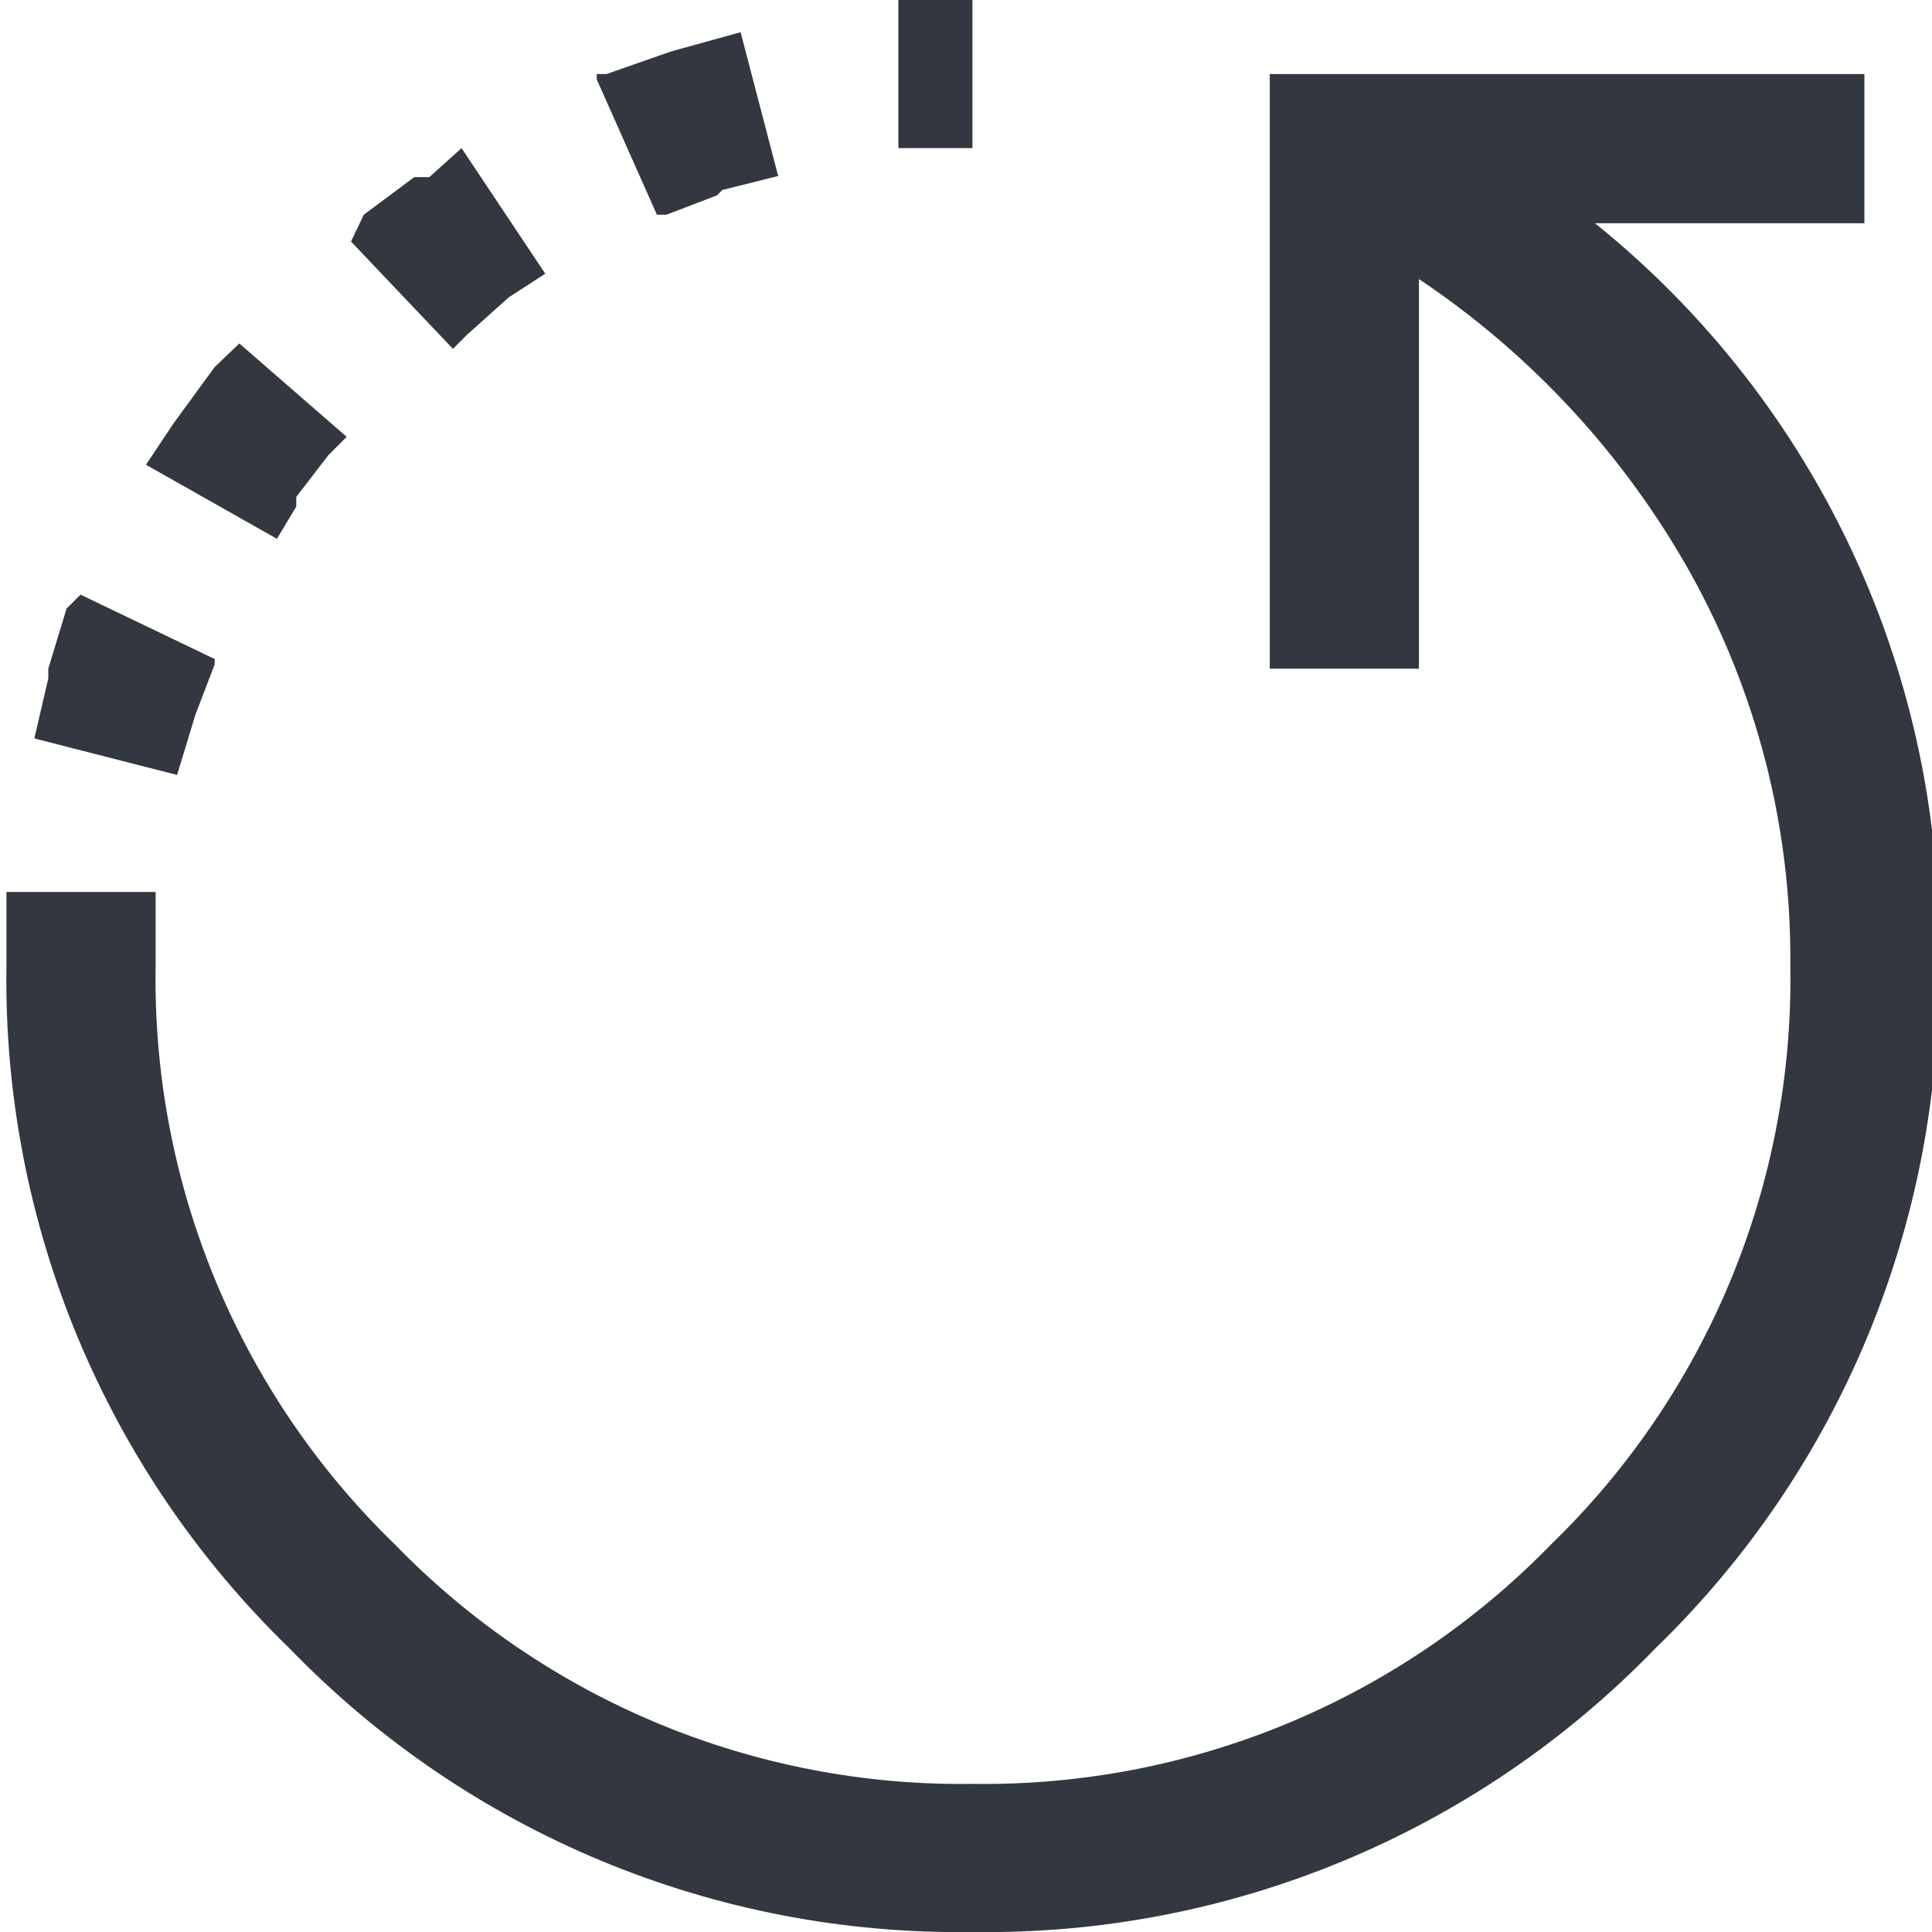
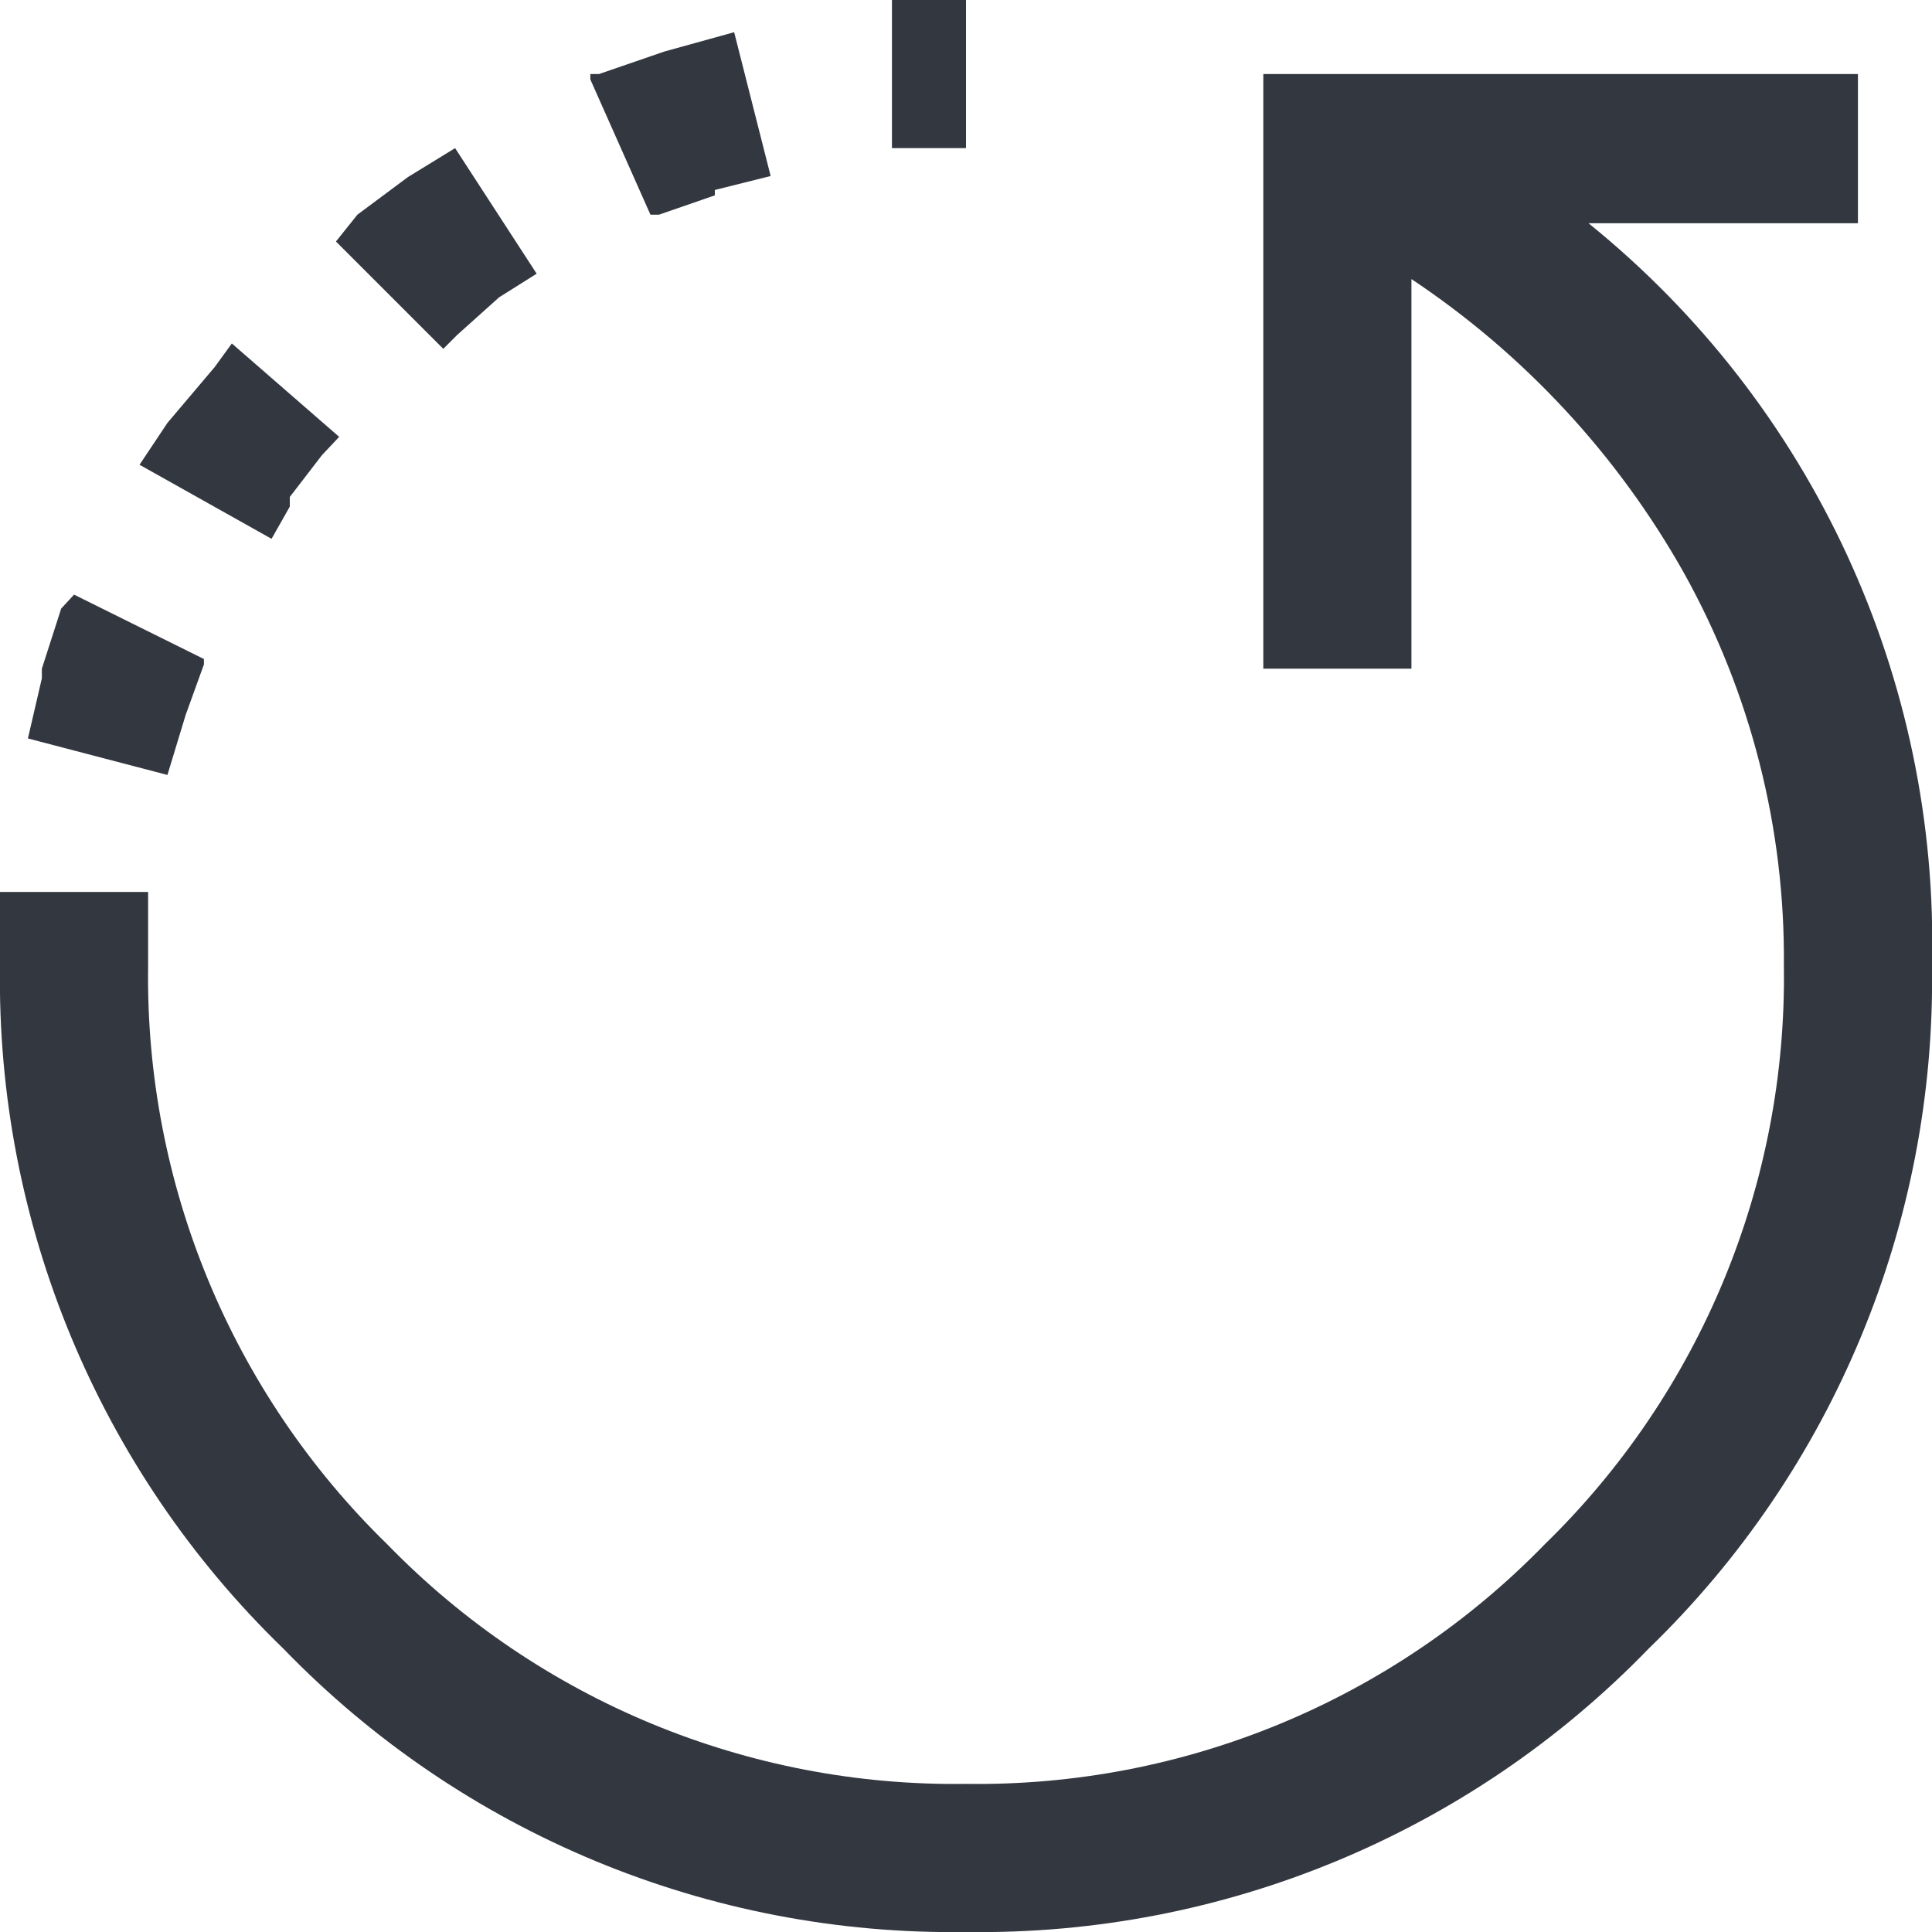
<svg xmlns="http://www.w3.org/2000/svg" viewBox="0 0 18 18">
  <defs>
    <style>.a{fill:#333740;}</style>
  </defs>
-   <path class="a" d="M11.83.69h5.54V2.08H14.86A8.59,8.59,0,0,1,18.06,9a8.67,8.67,0,0,1-2.64,6.36A8.67,8.67,0,0,1,9.06,18,8.67,8.67,0,0,1,2.7,15.36,8.67,8.67,0,0,1,.06,9V8.31H1.45V9a7.33,7.33,0,0,0,2.23,5.39,7.35,7.35,0,0,0,5.38,2.23,7.37,7.37,0,0,0,5.39-2.23A7.33,7.33,0,0,0,16.68,9a7.38,7.38,0,0,0-.93-3.66A8,8,0,0,0,13.22,2.6V6.23H11.83V.69ZM.75,5.54,2,6.14v.05l-.18.47v0l-.17.56L.32,6.88l.13-.56,0-.09.17-.56v0h0ZM2.23,3.2l1,.87-.17.17v0l-.3.39,0,.09-.18.3L1.36,4.33l.26-.39v0L2,3.42l0,0ZM4.3,1.38l.78,1.17-.34.22h0l-.39.35h0l-.13.13-.95-1L3.39,2h0V2l.47-.35H4ZM6.9.3l.35,1.34-.52.13-.05.05L6.21,2H6.12L5.56.74l0-.05h.09L6.25.48h0v0ZM8.37,0h.69V1.38H8.37Z" />
+   <path class="a" d="M11.77.69h5.54V2.08H14.8A8.62,8.62,0,0,1,18,9a8.67,8.67,0,0,1-2.64,6.36A8.67,8.67,0,0,1,9,18a8.67,8.67,0,0,1-6.36-2.64A8.67,8.67,0,0,1,0,9V8.31H1.38V9a7.37,7.37,0,0,0,2.23,5.39A7.37,7.37,0,0,0,9,16.62a7.37,7.37,0,0,0,5.39-2.23A7.37,7.37,0,0,0,16.62,9a7.38,7.38,0,0,0-.93-3.66A8,8,0,0,0,13.15,2.6V6.23H11.77V.69ZM.69,5.54l1.21.6v.05l-.17.47v0l-.17.56L.26,6.88l.13-.56,0-.09.18-.56v0h0ZM2.16,3.2l1,.87L3,4.24v0l-.3.39,0,.09-.17.3L1.3,4.33l.26-.39v0L2,3.42l0,0ZM4.24,1.38,5,2.55l-.35.22h0l-.39.35h0l-.13.13-1-1L3.33,2h0V2l.47-.35h0ZM6.84.3l.34,1.34-.52.13,0,.05L6.14,2H6.06L5.5.74l0-.05h.08L6.19.48h0v0ZM8.31,0H9V1.38H8.31Z" />
</svg>
